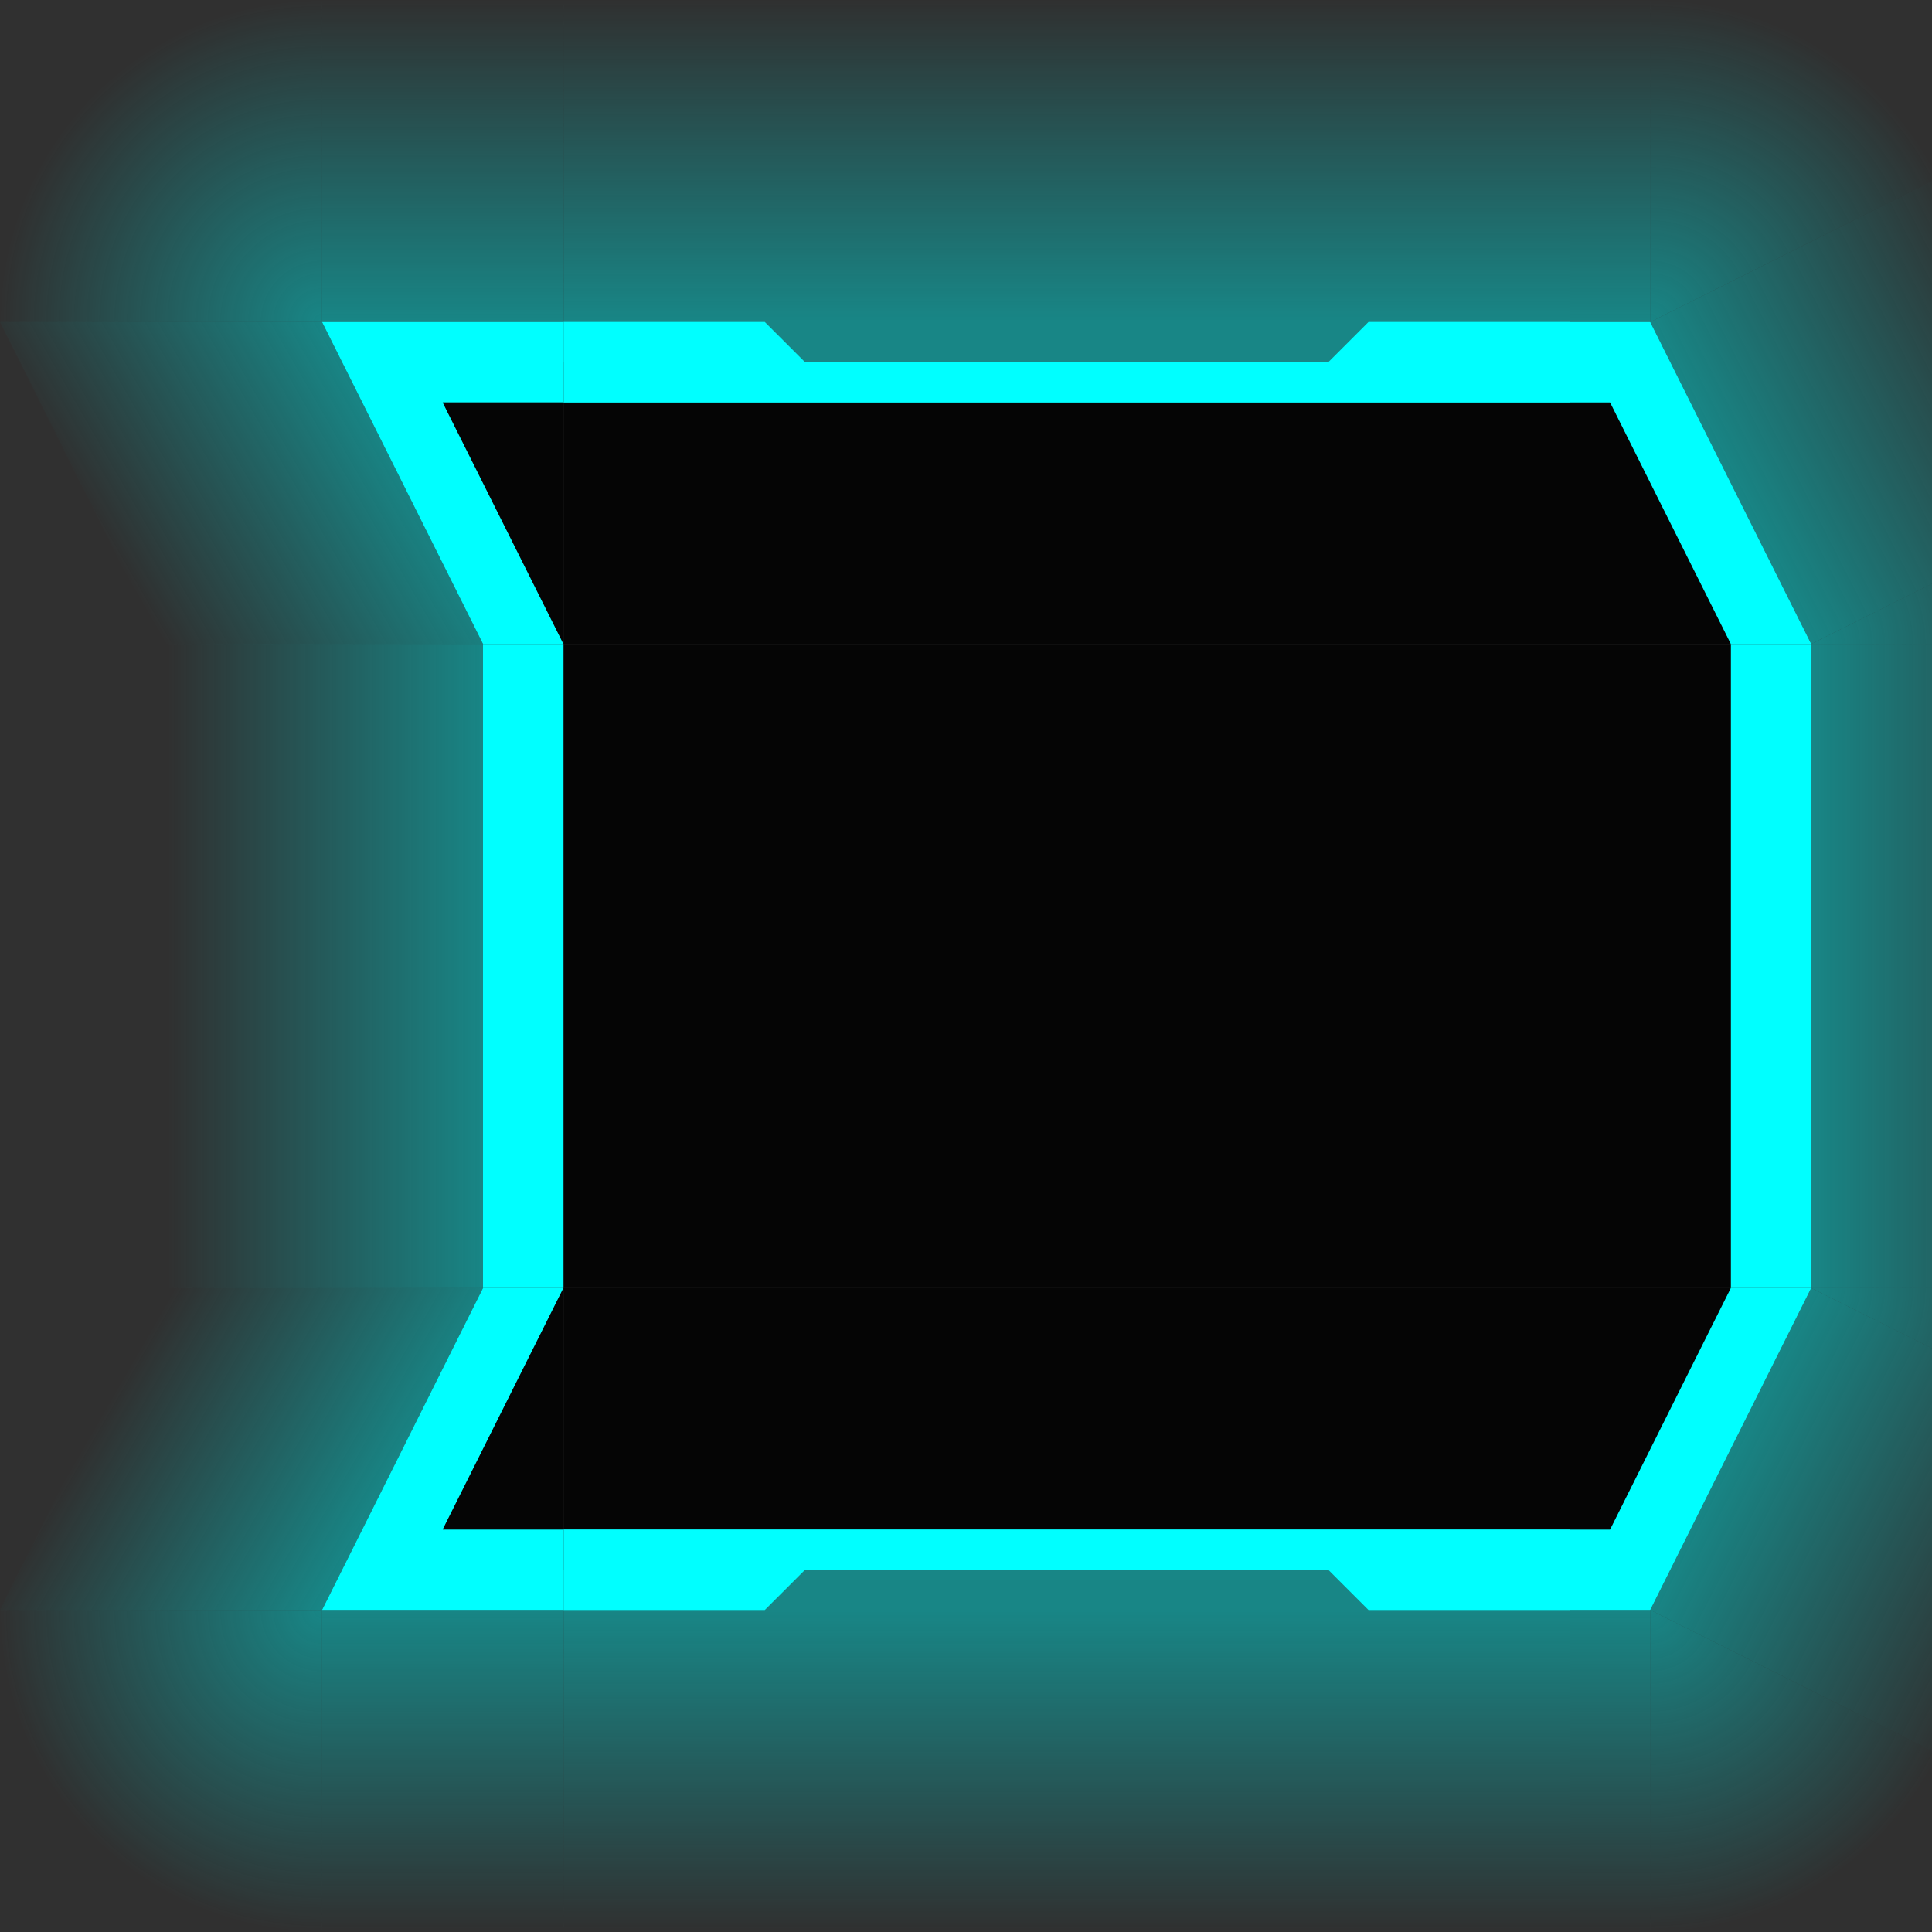
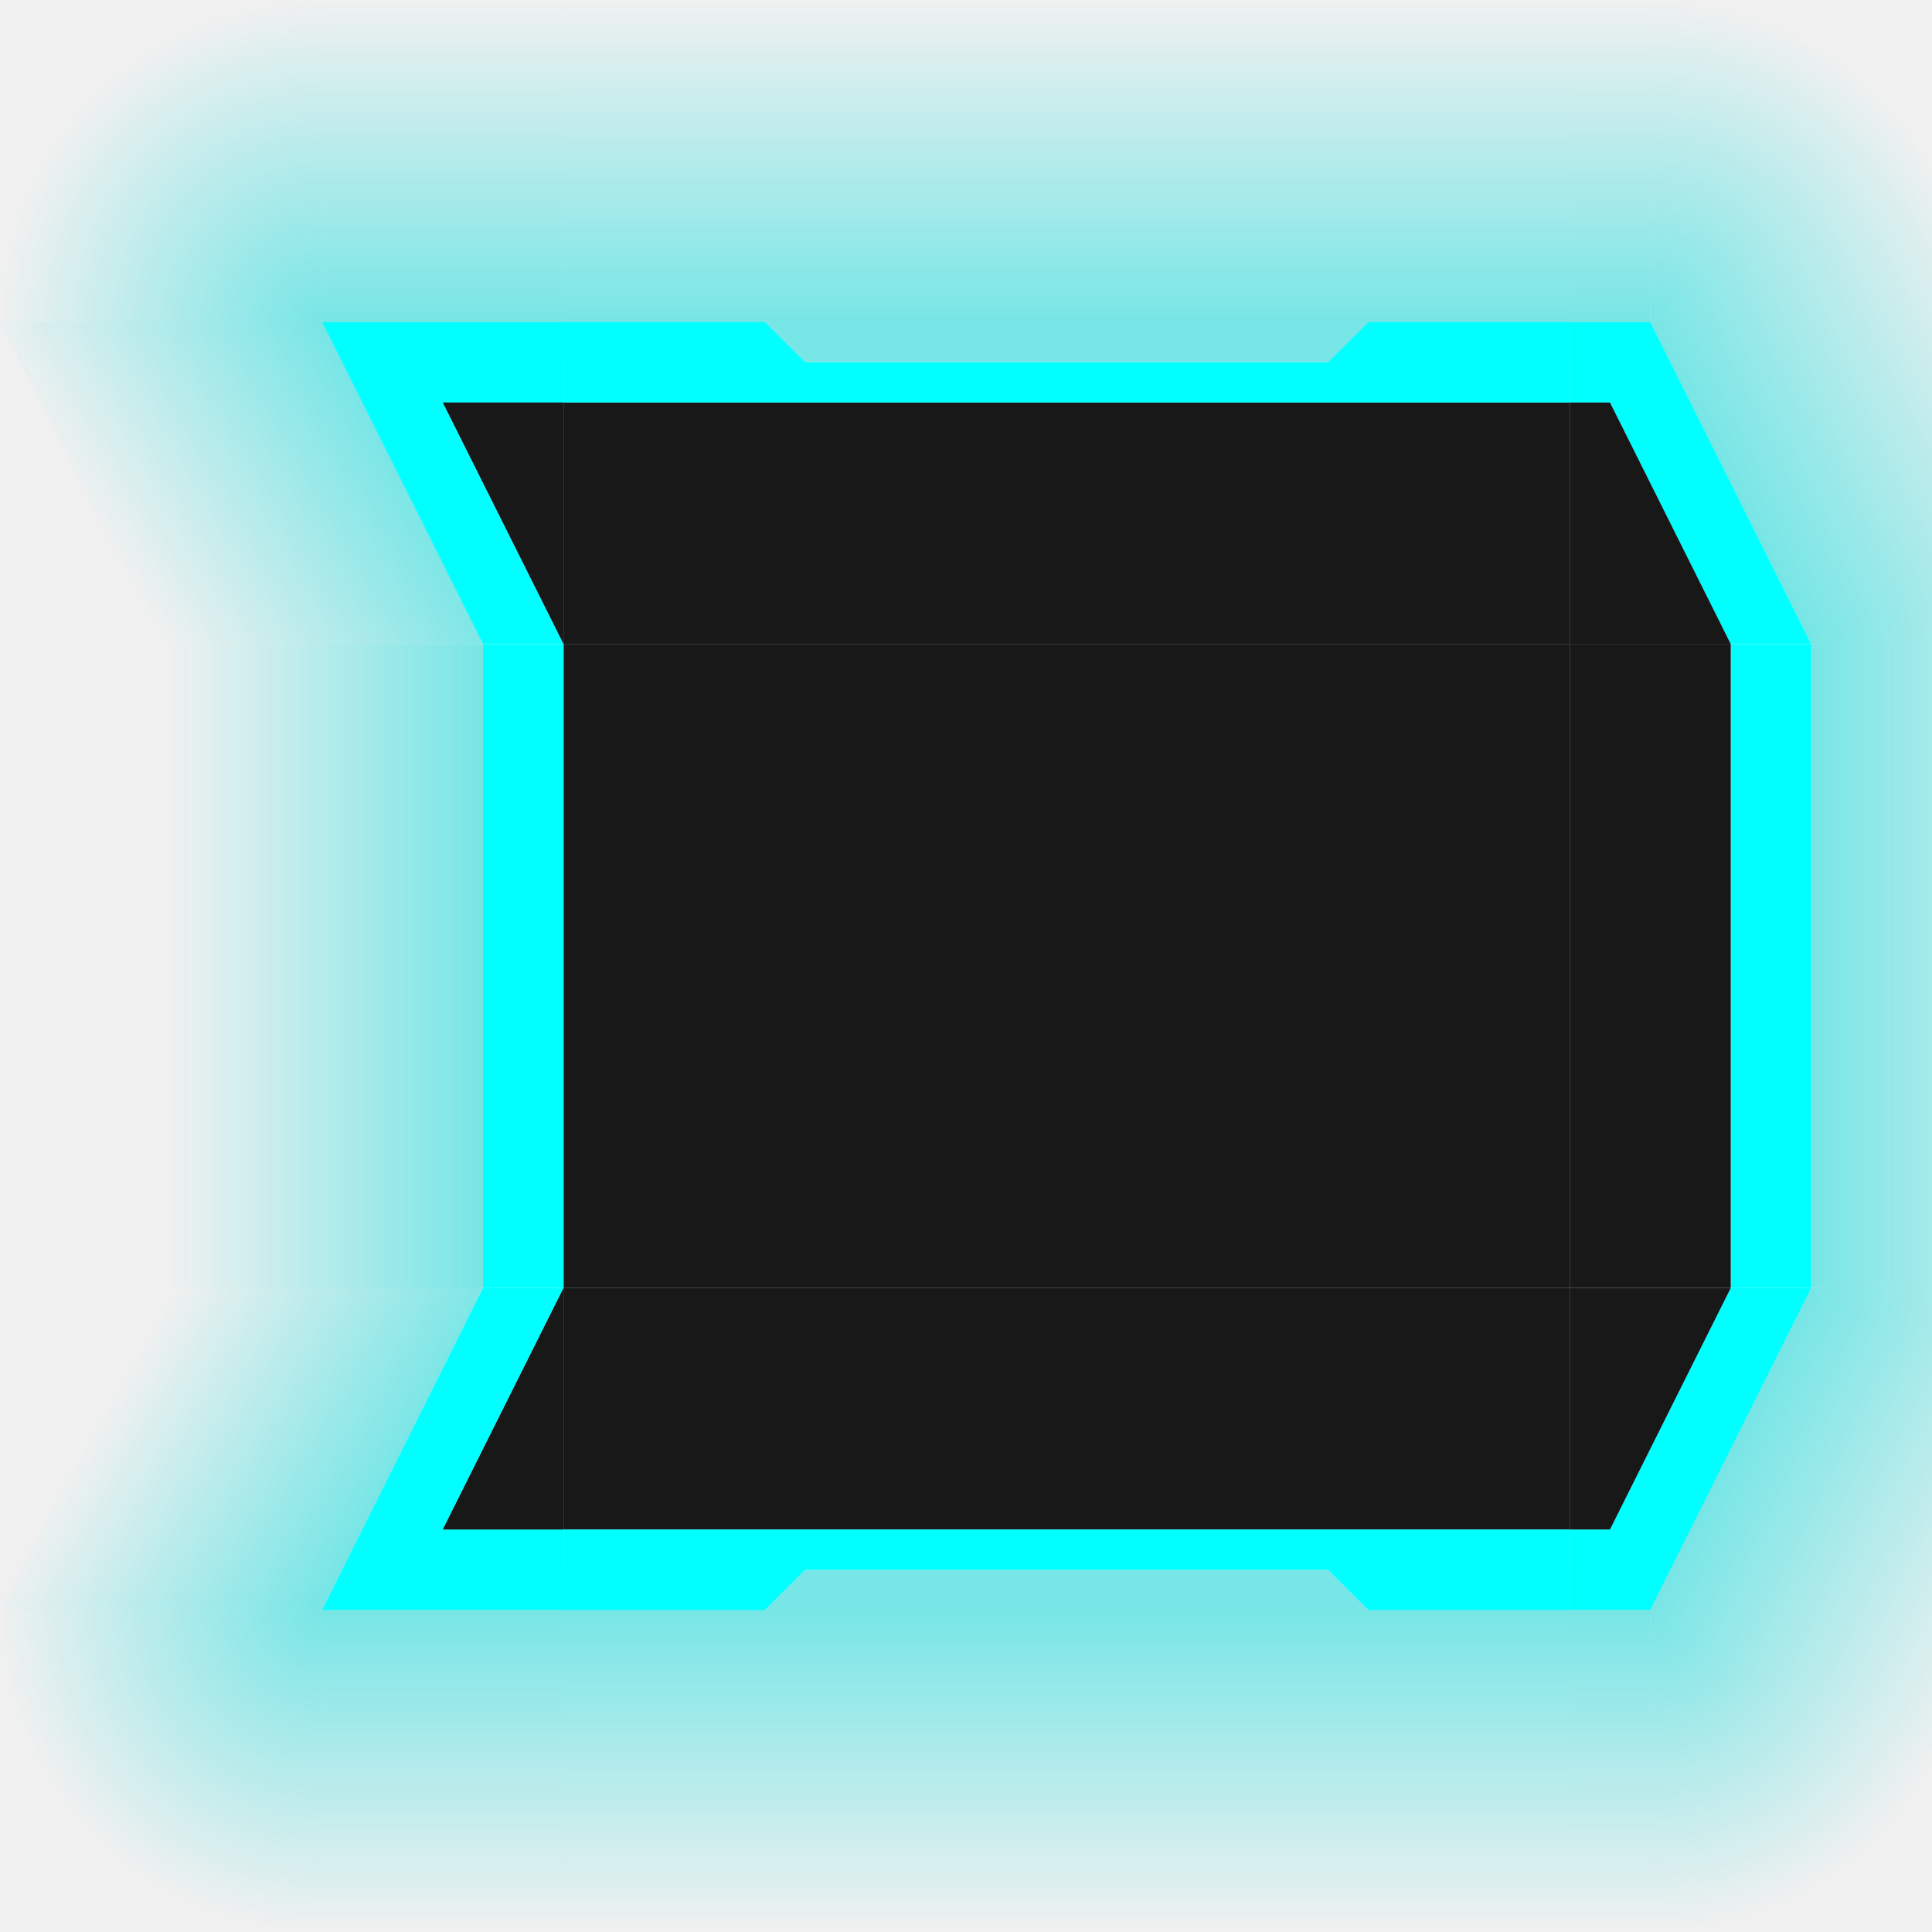
- <svg xmlns="http://www.w3.org/2000/svg" xmlns:xlink="http://www.w3.org/1999/xlink" width="48" height="48" id="svg3642" version="1.0">
+ <svg xmlns="http://www.w3.org/2000/svg" xmlns:xlink="http://www.w3.org/1999/xlink" width="51.2" height="51.2" id="svg3642" version="1.0">
  <defs id="defs3644">
    <linearGradient id="linearGradient2904">
      <stop id="stop2906" offset="0" style="stop-color:#00dcdc;stop-opacity:1" />
      <stop id="stop2908" offset="1" style="stop-color:#00dcdc;stop-opacity:0" />
    </linearGradient>
    <linearGradient id="linearGradient3276">
      <stop style="stop-color:#00dcdc;stop-opacity:1" offset="0" id="stop3278" />
      <stop style="stop-color:#00dddd;stop-opacity:0" offset="1" id="stop3280" />
    </linearGradient>
    <linearGradient id="linearGradient3266">
      <stop style="stop-color:#00dbdb;stop-opacity:1;" offset="0" id="stop3268" />
      <stop style="stop-color:#00dbdb;stop-opacity:0;" offset="1" id="stop3270" />
    </linearGradient>
    <linearGradient id="linearGradient3246">
      <stop style="stop-color:#00dbdb;stop-opacity:1;" offset="0" id="stop3248" />
      <stop style="stop-color:#00dbdb;stop-opacity:0;" offset="1" id="stop3250" />
    </linearGradient>
    <linearGradient id="linearGradient3238">
      <stop style="stop-color:#00dbdb;stop-opacity:1;" offset="0" id="stop3240" />
      <stop style="stop-color:#00dbdb;stop-opacity:0;" offset="1" id="stop3242" />
    </linearGradient>
    <linearGradient id="linearGradient3230">
      <stop style="stop-color:#00dbdb;stop-opacity:1;" offset="0" id="stop3232" />
      <stop style="stop-color:#00dbdb;stop-opacity:0;" offset="1" id="stop3234" />
    </linearGradient>
    <linearGradient id="linearGradient3222">
      <stop style="stop-color:#00dbdb;stop-opacity:1;" offset="0" id="stop3224" />
      <stop style="stop-color:#00dbdb;stop-opacity:0;" offset="1" id="stop3226" />
    </linearGradient>
    <linearGradient id="linearGradient3214">
      <stop style="stop-color:#00dbdb;stop-opacity:1;" offset="0" id="stop3216" />
      <stop style="stop-color:#00dbdb;stop-opacity:0;" offset="1" id="stop3218" />
    </linearGradient>
-     <linearGradient xlink:href="#linearGradient3222" id="linearGradient3336" gradientUnits="userSpaceOnUse" x1="8" y1="8" x2="1.63" y2="11.678" gradientTransform="matrix(1.625,0,0,1.625,-1.749988,-5.250011)" />
-     <linearGradient xlink:href="#linearGradient3230" id="linearGradient3338" gradientUnits="userSpaceOnUse" x1="10" y1="8" x2="10" y2="4" gradientTransform="matrix(1.625,0,0,3.25,-1.749988,-18.25001)" />
-     <radialGradient xlink:href="#linearGradient3246" id="radialGradient3340" gradientUnits="userSpaceOnUse" gradientTransform="matrix(6.1540994e-6,-6.5,6.5,1.9245693e-7,-40.75004,59.74999)" cx="8" cy="8" fx="8" fy="8" r="2" />
-     <linearGradient xlink:href="#linearGradient3214" id="linearGradient3343" gradientUnits="userSpaceOnUse" x1="12" y1="22" x2="8.096" y2="22" gradientTransform="matrix(3.25,0,0,0.3153317,-21.52772,17.05505)" />
-     <linearGradient xlink:href="#linearGradient3238" id="linearGradient3369" gradientUnits="userSpaceOnUse" gradientTransform="matrix(-0.125,0,0,3.25,19.49999,-19.87503)" x1="25" y1="8" x2="25" y2="4" />
-     <linearGradient xlink:href="#linearGradient3266" id="linearGradient3371" gradientUnits="userSpaceOnUse" x1="33.079" y1="32.215" x2="41.301" y2="32.146" gradientTransform="matrix(-1.453101,-0.7274082,-0.7274082,1.453101,81.12499,-6.875028)" />
-     <radialGradient xlink:href="#linearGradient3238" id="radialGradient3373" gradientUnits="userSpaceOnUse" gradientTransform="matrix(-6.892676,6.4575856e-6,6.2713167e-6,6.892681,297.4617,-47.37972)" cx="41.053" cy="7.762" fx="41.053" fy="7.762" r="1.886" />
-     <radialGradient xlink:href="#linearGradient3238" id="radialGradient3375" gradientUnits="userSpaceOnUse" gradientTransform="matrix(-6.892684,1.8883959e-6,3.2737602e-6,7.706253,290.9621,-40.69489)" cx="41.053" cy="7.762" fx="41.053" fy="7.762" r="1.886" />
-     <linearGradient xlink:href="#linearGradient3214" id="linearGradient3381" gradientUnits="userSpaceOnUse" gradientTransform="matrix(3.25,0,0,0.3153317,-31.27773,17.05504)" x1="12" y1="22" x2="8" y2="22" />
-     <linearGradient xlink:href="#linearGradient2904" id="linearGradient3282" x1="24.111" y1="7.927" x2="24.111" y2="-5.073" gradientUnits="userSpaceOnUse" />
-     <linearGradient xlink:href="#linearGradient3222" id="linearGradient3332" gradientUnits="userSpaceOnUse" gradientTransform="matrix(1.625,0,0,1.625,-1.749988,-5.250011)" x1="7.821" y1="7.855" x2="1.7" y2="11.389" />
-     <linearGradient xlink:href="#linearGradient3230" id="linearGradient3334" gradientUnits="userSpaceOnUse" gradientTransform="matrix(1.625,0,0,3.25,-1.749988,-18.25001)" x1="10" y1="8" x2="10" y2="4" />
-     <radialGradient xlink:href="#linearGradient3246" id="radialGradient3336" gradientUnits="userSpaceOnUse" gradientTransform="matrix(6.1540994e-6,-6.5,6.5,1.9245693e-7,-40.75004,59.74999)" cx="8" cy="8" fx="8" fy="8" r="2" />
-     <linearGradient xlink:href="#linearGradient3276" id="linearGradient3346" gradientUnits="userSpaceOnUse" x1="24.111" y1="7.927" x2="24.111" y2="-5.073" />
-     <linearGradient xlink:href="#linearGradient3238" id="linearGradient3363" gradientUnits="userSpaceOnUse" gradientTransform="matrix(-0.125,0,0,3.25,19.49999,-19.87503)" x1="25" y1="8" x2="25" y2="4" />
-     <linearGradient xlink:href="#linearGradient3266" id="linearGradient3365" gradientUnits="userSpaceOnUse" gradientTransform="matrix(-1.453101,-0.7274082,-0.7274082,1.453101,81.12499,-6.875028)" x1="33.079" y1="32.215" x2="41.301" y2="32.146" />
-     <radialGradient xlink:href="#linearGradient3238" id="radialGradient3367" gradientUnits="userSpaceOnUse" gradientTransform="matrix(-6.892676,6.4575856e-6,6.2713167e-6,6.892681,297.4617,-47.37972)" cx="41.053" cy="7.762" fx="41.053" fy="7.762" r="1.886" />
-     <radialGradient xlink:href="#linearGradient3238" id="radialGradient3369" gradientUnits="userSpaceOnUse" gradientTransform="matrix(-6.892684,1.8883959e-6,3.2737602e-6,7.706253,290.9621,-40.69489)" cx="41.053" cy="7.762" fx="41.053" fy="7.762" r="1.886" />
+     <linearGradient xlink:href="#linearGradient3222" id="linearGradient3336" gradientUnits="userSpaceOnUse" x1="8" y1="8" x2="1.63" y2="11.678" gradientTransform="matrix(1.733333,0,0,1.733333,-1.866654,-5.600012)" />
+     <linearGradient xlink:href="#linearGradient3230" id="linearGradient3338" gradientUnits="userSpaceOnUse" x1="10" y1="8" x2="10" y2="4" gradientTransform="matrix(1.733333,0,0,3.466667,-1.866654,-19.46668)" />
+     <radialGradient xlink:href="#linearGradient3246" id="radialGradient3340" gradientUnits="userSpaceOnUse" gradientTransform="matrix(6.5643727e-6,-6.933333,6.933333,2.0528739e-7,-43.46671,63.73332)" cx="8" cy="8" fx="8" fy="8" r="2" />
+     <linearGradient xlink:href="#linearGradient3214" id="linearGradient3343" gradientUnits="userSpaceOnUse" x1="12" y1="22" x2="8.096" y2="22" gradientTransform="matrix(3.466667,0,0,0.3363538,-22.9629,18.19205)" />
+     <linearGradient xlink:href="#linearGradient3238" id="linearGradient3369" gradientUnits="userSpaceOnUse" gradientTransform="matrix(-0.1333333,0,0,3.466667,20.79999,-21.20003)" x1="25" y1="8" x2="25" y2="4" />
+     <linearGradient xlink:href="#linearGradient3266" id="linearGradient3371" gradientUnits="userSpaceOnUse" x1="33.079" y1="32.215" x2="41.301" y2="32.146" gradientTransform="matrix(-1.549974,-0.7759021,-0.7759021,1.549974,86.53332,-7.333363)" />
+     <radialGradient xlink:href="#linearGradient3238" id="radialGradient3373" gradientUnits="userSpaceOnUse" gradientTransform="matrix(-7.352188,6.8880913e-6,6.6894045e-6,7.352193,317.2925,-50.53837)" cx="41.053" cy="7.762" fx="41.053" fy="7.762" r="1.886" />
+     <radialGradient xlink:href="#linearGradient3238" id="radialGradient3375" gradientUnits="userSpaceOnUse" gradientTransform="matrix(-7.352197,2.014289e-6,3.4920109e-6,8.220003,310.3596,-43.40789)" cx="41.053" cy="7.762" fx="41.053" fy="7.762" r="1.886" />
+     <linearGradient xlink:href="#linearGradient3214" id="linearGradient3381" gradientUnits="userSpaceOnUse" gradientTransform="matrix(3.466667,0,0,0.3363538,-33.36291,18.19205)" x1="12" y1="22" x2="8" y2="22" />
+     <linearGradient xlink:href="#linearGradient2904" id="linearGradient3282" x1="24.111" y1="7.927" x2="24.111" y2="-5.073" gradientUnits="userSpaceOnUse" gradientTransform="scale(1.066667)" />
+     <linearGradient xlink:href="#linearGradient3222" id="linearGradient3332" gradientUnits="userSpaceOnUse" gradientTransform="matrix(1.733333,0,0,1.733333,-1.866654,-5.600012)" x1="7.821" y1="7.855" x2="1.7" y2="11.389" />
+     <linearGradient xlink:href="#linearGradient3230" id="linearGradient3334" gradientUnits="userSpaceOnUse" gradientTransform="matrix(1.733333,0,0,3.466667,-1.866654,-19.46668)" x1="10" y1="8" x2="10" y2="4" />
+     <radialGradient xlink:href="#linearGradient3246" id="radialGradient3336" gradientUnits="userSpaceOnUse" gradientTransform="matrix(6.5643727e-6,-6.933333,6.933333,2.0528739e-7,-43.46671,63.73332)" cx="8" cy="8" fx="8" fy="8" r="2" />
+     <linearGradient xlink:href="#linearGradient3276" id="linearGradient3346" gradientUnits="userSpaceOnUse" x1="24.111" y1="7.927" x2="24.111" y2="-5.073" gradientTransform="scale(1.066667)" />
+     <linearGradient xlink:href="#linearGradient3238" id="linearGradient3363" gradientUnits="userSpaceOnUse" gradientTransform="matrix(-0.1333333,0,0,3.466667,20.79999,-21.20003)" x1="25" y1="8" x2="25" y2="4" />
+     <linearGradient xlink:href="#linearGradient3266" id="linearGradient3365" gradientUnits="userSpaceOnUse" gradientTransform="matrix(-1.549974,-0.7759021,-0.7759021,1.549974,86.53332,-7.333363)" x1="33.079" y1="32.215" x2="41.301" y2="32.146" />
+     <radialGradient xlink:href="#linearGradient3238" id="radialGradient3367" gradientUnits="userSpaceOnUse" gradientTransform="matrix(-7.352188,6.8880913e-6,6.6894045e-6,7.352193,317.2925,-50.53837)" cx="41.053" cy="7.762" fx="41.053" fy="7.762" r="1.886" />
+     <radialGradient xlink:href="#linearGradient3238" id="radialGradient3369" gradientUnits="userSpaceOnUse" gradientTransform="matrix(-7.352197,2.014289e-6,3.4920109e-6,8.220003,310.3596,-43.40789)" cx="41.053" cy="7.762" fx="41.053" fy="7.762" r="1.886" />
  </defs>
  <g id="layer1">
-     <rect style="opacity:0.8;fill:#000000;fill-opacity:1;stroke:none;stroke-width:3.189;stroke-linecap:round;stroke-linejoin:round;stroke-miterlimit:4;stroke-dasharray:none;stroke-opacity:1" id="rect3552" width="53" height="48" x="6.4392935e-15" y="-9.9145503e-16" />
-     <g id="topleft" transform="matrix(0.6153846,0,0,0.6153846,1.076916,3.230776)">
-       <path transform="matrix(1.625,0,0,1.625,-44,-245.75)" style="opacity:1;fill:#00ffff;fill-opacity:1;stroke:none;stroke-width:3.065;stroke-linecap:round;stroke-linejoin:miter;stroke-miterlimit:4;stroke-opacity:1" d="M 34,156 L 40,156 L 40,158 L 37,158 L 40,164 L 38,164 L 34,156 z" id="path4119" />
-       <path transform="matrix(1.625,0,0,1.625,-1.749988,-5.250011)" style="opacity:0.9;fill:#000000;fill-opacity:1;stroke:none;stroke-width:3.065;stroke-linecap:round;stroke-linejoin:miter;stroke-miterlimit:4;stroke-opacity:1" d="M 11,10 L 14,10 L 14,16 L 11,10 z" id="rect5248" />
-       <path style="opacity:0.5;fill:url(#linearGradient3336);fill-opacity:1;fill-rule:nonzero;stroke:none;stroke-width:2.3;stroke-miterlimit:4" d="M -1.75,7.75 L 11.25,7.75 L 17.75,20.75 L 4.75,20.75 L -1.75,7.75 z" id="rect3201" />
-       <path style="opacity:0.5;fill:url(#linearGradient3338);fill-opacity:1;fill-rule:nonzero;stroke:none;stroke-width:2.3;stroke-miterlimit:4" d="M 11.25,-5.25 L 21,-5.25 L 21,7.75 L 11.25,7.75 L 11.25,-5.25 z" id="rect3204" />
-       <path style="opacity:0.5;fill:url(#radialGradient3340);fill-opacity:1;fill-rule:nonzero;stroke:none;stroke-width:2.3;stroke-miterlimit:4" d="M -1.75,-5.25 L 11.25,-5.25 L 11.25,7.75 L -1.75,7.75 L -1.75,-5.25 z" id="rect3207" />
+     <g id="topleft" transform="matrix(0.6153846,0,0,0.6153846,1.14871,3.446161)">
+       <path style="opacity:1;fill:#00ffff;fill-opacity:1;stroke:none;stroke-width:5.313;stroke-linecap:round;stroke-linejoin:miter;stroke-miterlimit:4;stroke-opacity:1" d="m 12,8.267 h 10.4 l 5e-6,3.467 -5.2,-3.4e-5 5.2,10.4 h -3.467 z" id="path4119" />
+       <path style="opacity:0.9;fill:#000000;fill-opacity:1;stroke:none;stroke-width:5.313;stroke-linecap:round;stroke-linejoin:miter;stroke-miterlimit:4;stroke-opacity:1" d="m 17.2,11.733 h 5.2 v 10.4 z" id="rect5248" />
+       <path style="opacity:0.5;fill:url(#linearGradient3336);fill-opacity:1;fill-rule:nonzero;stroke:none;stroke-width:2.453;stroke-miterlimit:4" d="m -1.867,8.267 13.867,-2e-7 6.933,13.867 H 5.067 Z" id="rect3201" />
+       <path style="opacity:0.5;fill:url(#linearGradient3338);fill-opacity:1;fill-rule:nonzero;stroke:none;stroke-width:2.453;stroke-miterlimit:4" d="m 12,-5.6 h 10.4 V 8.267 h -10.4 z" id="rect3204" />
+       <path style="opacity:0.5;fill:url(#radialGradient3340);fill-opacity:1;fill-rule:nonzero;stroke:none;stroke-width:2.453;stroke-miterlimit:4" d="M -1.867,-5.6 H 12 V 8.267 H -1.867 Z" id="rect3207" />
    </g>
-     <rect y="0.625" x="-7" height="4.375" width="5" id="hint-stretch-borders" style="opacity:0.875;fill:#008000;fill-opacity:1;stroke:none;stroke-width:0;stroke-miterlimit:4;stroke-dasharray:none;stroke-opacity:1" />
-     <g id="top" transform="matrix(4.955099,0,0,0.6153846,-94.47034,3.121986)">
-       <path d="M 21.891,-5.073 L 21.891,9.552 L 26.936,9.552 L 26.936,-5.073 L 21.891,-5.073 z" id="path3274" style="opacity:0.5;fill:url(#linearGradient3282);fill-opacity:1;stroke:none;stroke-width:1.5;stroke-linecap:round;stroke-miterlimit:4;stroke-opacity:1" />
-       <path style="opacity:0.9;fill:#000000;fill-opacity:1;stroke:none;stroke-width:1.5;stroke-linecap:round;stroke-miterlimit:4;stroke-opacity:1" id="path4122" d="M 21.891,11.177 L 21.891,20.927 L 26.936,20.927 L 26.936,11.177 L 21.891,11.177 z" />
-       <path style="opacity:1;fill:#00ffff;fill-opacity:1;stroke:none;stroke-width:3.065;stroke-linecap:round;stroke-linejoin:miter;stroke-miterlimit:4;stroke-dasharray:none;stroke-opacity:1" d="M 21.891,7.927 L 21.891,11.177 L 26.936,11.177 L 26.936,7.927 L 25.927,7.927 L 25.725,9.552 L 23.102,9.552 L 22.9,7.927 L 21.891,7.927 z" id="path4124" />
+     <rect y="0.667" x="-7.467" height="4.667" width="5.333" id="hint-stretch-borders" style="opacity:0.875;fill:#008000;fill-opacity:1;stroke:none;stroke-width:0;stroke-miterlimit:4;stroke-dasharray:none;stroke-opacity:1" />
+     <g id="top" transform="matrix(4.955099,0,0,0.6153846,-100.7684,3.330118)">
+       <path d="M 23.35,-5.411 V 10.189 H 28.732 V -5.411 Z" id="path3274" style="opacity:0.5;fill:url(#linearGradient3282);fill-opacity:1;stroke:none;stroke-width:1.6;stroke-linecap:round;stroke-miterlimit:4;stroke-opacity:1" />
+       <path style="opacity:0.9;fill:#000000;fill-opacity:1;stroke:none;stroke-width:1.6;stroke-linecap:round;stroke-miterlimit:4;stroke-opacity:1" id="path4122" d="m 23.35,11.922 v 10.4 h 5.382 V 11.922 Z" />
+       <path style="opacity:1;fill:#00ffff;fill-opacity:1;stroke:none;stroke-width:3.269;stroke-linecap:round;stroke-linejoin:miter;stroke-miterlimit:4;stroke-dasharray:none;stroke-opacity:1" d="m 23.35,8.455 v 3.467 h 5.382 V 8.455 h -1.076 L 27.44,10.189 H 24.642 L 24.426,8.455 Z" id="path4124" />
    </g>
-     <g id="bottomleft" transform="matrix(0.6153846,0,0,0.6153846,1.076916,14.76925)">
-       <g id="g3320" transform="matrix(1,0,0,-1,-2.187497e-7,48.74995)">
-         <path transform="matrix(1.625,0,0,1.625,-44,-245.75)" style="opacity:1;fill:#00ffff;fill-opacity:1;stroke:none;stroke-width:3.065;stroke-linecap:round;stroke-linejoin:miter;stroke-miterlimit:4;stroke-opacity:1" d="M 34,156 L 40,156 L 40,158 L 37,158 L 40,164 L 38,164 L 34,156 z" id="path3322" />
-         <path transform="matrix(1.625,0,0,1.625,-1.749988,-5.250011)" style="opacity:0.9;fill:#000000;fill-opacity:1;stroke:none;stroke-width:3.065;stroke-linecap:round;stroke-linejoin:miter;stroke-miterlimit:4;stroke-opacity:1" d="M 11,10 L 14,10 L 14,16 L 11,10 z" id="path3324" />
-         <path style="opacity:0.5;fill:url(#linearGradient3332);fill-opacity:1;fill-rule:nonzero;stroke:none;stroke-width:2.3;stroke-miterlimit:4" d="M -1.75,7.75 L 11.25,7.75 L 17.75,20.75 L 4.75,20.75 L -1.75,7.75 z" id="path3326" />
-         <path style="opacity:0.5;fill:url(#linearGradient3334);fill-opacity:1;fill-rule:nonzero;stroke:none;stroke-width:2.3;stroke-miterlimit:4" d="M 11.25,-5.25 L 21,-5.25 L 21,7.75 L 11.25,7.75 L 11.25,-5.25 z" id="path3328" />
-         <path style="opacity:0.5;fill:url(#radialGradient3336);fill-opacity:1;fill-rule:nonzero;stroke:none;stroke-width:2.3;stroke-miterlimit:4" d="M -1.75,-5.25 L 11.25,-5.25 L 11.25,7.75 L -1.75,7.75 L -1.75,-5.25 z" id="path3330" />
+     <g id="bottomleft" transform="matrix(0.6153846,0,0,0.6153846,1.14871,15.75387)">
+       <g id="g3320" transform="matrix(1,0,0,-1,-2.3333301e-7,51.99995)">
+         <path style="opacity:1;fill:#00ffff;fill-opacity:1;stroke:none;stroke-width:5.313;stroke-linecap:round;stroke-linejoin:miter;stroke-miterlimit:4;stroke-opacity:1" d="m 12,8.267 h 10.4 l 5e-6,3.467 -5.2,-3.4e-5 5.2,10.4 h -3.467 z" id="path3322" />
+         <path style="opacity:0.9;fill:#000000;fill-opacity:1;stroke:none;stroke-width:5.313;stroke-linecap:round;stroke-linejoin:miter;stroke-miterlimit:4;stroke-opacity:1" d="m 17.2,11.733 h 5.2 v 10.4 z" id="path3324" />
+         <path style="opacity:0.5;fill:url(#linearGradient3332);fill-opacity:1;fill-rule:nonzero;stroke:none;stroke-width:2.453;stroke-miterlimit:4" d="m -1.867,8.267 13.867,-2e-7 6.933,13.867 H 5.067 Z" id="path3326" />
+         <path style="opacity:0.5;fill:url(#linearGradient3334);fill-opacity:1;fill-rule:nonzero;stroke:none;stroke-width:2.453;stroke-miterlimit:4" d="m 12,-5.6 h 10.4 V 8.267 h -10.4 z" id="path3328" />
+         <path style="opacity:0.5;fill:url(#radialGradient3336);fill-opacity:1;fill-rule:nonzero;stroke:none;stroke-width:2.453;stroke-miterlimit:4" d="M -1.867,-5.6 H 12 V 8.267 H -1.867 Z" id="path3330" />
      </g>
    </g>
-     <g id="center" transform="matrix(5,0,0,3.171264,-96.00001,-53.62411)">
-       <path d="M 27,27 L 22,27 L 22,21.955 L 27,21.955 L 27,27 z" id="path6037" style="opacity:0.9;fill:#000000;fill-opacity:1;stroke:none;stroke-width:1.5;stroke-linecap:round;stroke-miterlimit:4;stroke-opacity:1" />
+     <g id="center" transform="matrix(5,0,0,3.171264,-102.4,-57.19904)">
+       <path d="M 28.8,28.8 H 23.467 V 23.418 H 28.8 Z" id="path6037" style="opacity:0.9;fill:#000000;fill-opacity:1;stroke:none;stroke-width:1.6;stroke-linecap:round;stroke-miterlimit:4;stroke-opacity:1" />
    </g>
-     <g id="left" transform="matrix(0.6153846,0,0,3.171264,1.247826,-54.08606)">
-       <path id="path4135" d="M -2.028,23.046 L 13.139,23.362 L 13.139,25.884 L -2.028,26.2 L -2.028,27.146 L 5.556,27.146 L 5.556,26.83 L 20.722,26.515 L 20.722,22.731 L 5.556,22.416 L 5.556,22.1 L -2.028,22.1 L -2.028,23.046 z" style="opacity:0;fill:#ffffff;fill-opacity:1;stroke:none;stroke-width:3.065;stroke-linecap:round;stroke-linejoin:miter;stroke-miterlimit:4;stroke-opacity:1" />
-       <path style="opacity:1;fill:#00ffff;fill-opacity:1;stroke:none;stroke-width:3.065;stroke-linecap:round;stroke-linejoin:miter;stroke-miterlimit:4;stroke-opacity:1" d="M 17.472,23.046 L 17.472,23.362 L 17.472,25.884 L 17.472,26.2 L 17.472,27.146 L 20.722,27.146 L 20.722,26.83 L 20.722,26.515 L 20.722,22.731 L 20.722,22.416 L 20.722,22.1 L 17.472,22.1 L 17.472,23.046 z" id="path4139" />
-       <path style="opacity:0.5;fill:url(#linearGradient3343);fill-opacity:1;fill-rule:nonzero;stroke:none;stroke-width:2.3;stroke-miterlimit:4" d="M 4.472,27.146 L 4.472,22.1 L 17.472,22.1 L 17.472,27.146 L 4.472,27.146 z" id="path3212" />
+     <g id="left" transform="matrix(0.6153846,0,0,3.171264,1.331014,-57.69179)">
+       <path id="path4135" d="m -2.163,24.583 16.178,0.336 v 2.691 l -16.178,0.336 -7.4e-6,1.009 8.089,3e-6 V 28.619 L 22.104,28.283 V 24.246 L 5.926,23.91 v -0.336 l -8.089,-8e-6 z" style="opacity:0;fill:#ffffff;fill-opacity:1;stroke:none;stroke-width:3.269;stroke-linecap:round;stroke-linejoin:miter;stroke-miterlimit:4;stroke-opacity:1" />
+       <path style="opacity:1;fill:#00ffff;fill-opacity:1;stroke:none;stroke-width:3.269;stroke-linecap:round;stroke-linejoin:miter;stroke-miterlimit:4;stroke-opacity:1" d="m 18.637,24.583 v 0.336 2.691 0.336 1.009 h 3.467 v -0.336 -0.336 -4.036 -0.336 -0.336 h -3.467 z" id="path4139" />
+       <path style="opacity:0.5;fill:url(#linearGradient3343);fill-opacity:1;fill-rule:nonzero;stroke:none;stroke-width:2.453;stroke-miterlimit:4" d="M 4.77,28.955 V 23.574 H 18.637 v 5.382 z" id="path3212" />
    </g>
-     <g transform="matrix(4.955099,0,0,-0.6153846,-94.47034,44.87805)" id="bottom">
-       <g id="g3338" transform="translate(2.2398852e-6,5.0404421e-5)">
-         <path d="M 21.891,-5.073 L 21.891,9.552 L 26.936,9.552 L 26.936,-5.073 L 21.891,-5.073 z" id="path3340" style="opacity:0.5;fill:url(#linearGradient3346);fill-opacity:1;stroke:none;stroke-width:1.5;stroke-linecap:round;stroke-miterlimit:4;stroke-opacity:1" />
-         <path style="opacity:0.9;fill:#000000;fill-opacity:1;stroke:none;stroke-width:1.5;stroke-linecap:round;stroke-miterlimit:4;stroke-opacity:1" id="path3342" d="M 21.891,11.177 L 21.891,20.927 L 26.936,20.927 L 26.936,11.177 L 21.891,11.177 z" />
-         <path style="opacity:1;fill:#00ffff;fill-opacity:1;stroke:none;stroke-width:3.065;stroke-linecap:round;stroke-linejoin:miter;stroke-miterlimit:4;stroke-dasharray:none;stroke-opacity:1" d="M 21.891,7.927 L 21.891,11.177 L 26.936,11.177 L 26.936,7.927 L 25.927,7.927 L 25.725,9.552 L 23.102,9.552 L 22.9,7.927 L 21.891,7.927 z" id="path3344" />
+     <g transform="matrix(4.955099,0,0,-0.6153846,-100.7684,47.86991)" id="bottom">
+       <g id="g3338" transform="translate(2.3892109e-6,5.3764716e-5)">
+         <path d="M 23.35,-5.411 V 10.189 H 28.732 V -5.411 Z" id="path3340" style="opacity:0.5;fill:url(#linearGradient3346);fill-opacity:1;stroke:none;stroke-width:1.6;stroke-linecap:round;stroke-miterlimit:4;stroke-opacity:1" />
+         <path style="opacity:0.9;fill:#000000;fill-opacity:1;stroke:none;stroke-width:1.6;stroke-linecap:round;stroke-miterlimit:4;stroke-opacity:1" id="path3342" d="m 23.35,11.922 v 10.4 h 5.382 V 11.922 Z" />
+         <path style="opacity:1;fill:#00ffff;fill-opacity:1;stroke:none;stroke-width:3.269;stroke-linecap:round;stroke-linejoin:miter;stroke-miterlimit:4;stroke-dasharray:none;stroke-opacity:1" d="m 23.35,8.455 v 3.467 h 5.382 V 8.455 h -1.076 L 27.44,10.189 H 24.642 L 24.426,8.455 Z" id="path3344" />
      </g>
    </g>
-     <g transform="matrix(-0.6153846,0,0,0.6153846,49.92307,4.230786)" id="topright">
-       <path id="path4149" d="M 14.5,6.125 L 17.75,6.125 L 17.75,9.375 L 16.125,9.375 L 11.25,19.125 L 8,19.125 L 14.5,6.125 z" style="opacity:1;fill:#00ffff;fill-opacity:1;stroke:none;stroke-width:3.065;stroke-linecap:round;stroke-linejoin:miter;stroke-miterlimit:4;stroke-opacity:1" />
-       <path id="path5253" d="M 11.25,19.125 L 17.75,19.125 L 17.75,9.375 L 16.125,9.375 L 11.25,19.125 z" style="opacity:0.9;fill:#000000;fill-opacity:1;stroke:none;stroke-width:3.065;stroke-linecap:round;stroke-linejoin:miter;stroke-miterlimit:4;stroke-opacity:1" />
-       <path style="opacity:0.5;fill:url(#linearGradient3369);fill-opacity:1;fill-rule:nonzero;stroke:none;stroke-width:2.3;stroke-miterlimit:4" d="M 17.75,-6.875 L 17.75,6.125 L 14.5,6.125 L 14.5,-6.875 L 17.75,-6.875 z" id="path3254" />
-       <path style="opacity:0.5;fill:url(#linearGradient3371);fill-opacity:1;fill-rule:nonzero;stroke:none;stroke-width:2.3;stroke-miterlimit:4" d="M 14.5,6.125 L 0.812,-0.715 L -5,12.625 L 8,19.125 L 14.5,6.125 z" id="rect3258" />
-       <path id="path3260" d="M 14.5,-6.875 C 11.25,-6.875 -1.75,-4.21 -1.75,-2 L 14.5,6.125 L 14.5,-6.875 z" style="opacity:0.5;fill:url(#radialGradient3373);fill-opacity:1;fill-rule:nonzero;stroke:none;stroke-width:2.3;stroke-miterlimit:4" />
-       <path style="opacity:0.5;fill:url(#radialGradient3375);fill-opacity:1;fill-rule:nonzero;stroke:none;stroke-width:2.3;stroke-miterlimit:4" d="M -5,12.625 L -5,19.125 L 8,19.125 L -5,12.625 z" id="path3276" />
+     <g transform="matrix(-0.6153846,0,0,0.6153846,53.25127,4.512838)" id="topright">
+       <path id="path4149" d="m 15.467,6.533 3.467,-2.78e-5 v 3.467 h -1.733 l -5.2,10.4 H 8.533 Z" style="opacity:1;fill:#00ffff;fill-opacity:1;stroke:none;stroke-width:3.269;stroke-linecap:round;stroke-linejoin:miter;stroke-miterlimit:4;stroke-opacity:1" />
+       <path id="path5253" d="m 12,20.4 h 6.933 V 10 l -1.733,2e-7 z" style="opacity:0.9;fill:#000000;fill-opacity:1;stroke:none;stroke-width:3.269;stroke-linecap:round;stroke-linejoin:miter;stroke-miterlimit:4;stroke-opacity:1" />
+       <path style="opacity:0.5;fill:url(#linearGradient3369);fill-opacity:1;fill-rule:nonzero;stroke:none;stroke-width:2.453;stroke-miterlimit:4" d="M 18.933,-7.333 V 6.533 H 15.467 V -7.333 Z" id="path3254" />
+       <path style="opacity:0.5;fill:url(#linearGradient3371);fill-opacity:1;fill-rule:nonzero;stroke:none;stroke-width:2.453;stroke-miterlimit:4" d="M 15.467,6.533 0.867,-0.763 -5.333,13.467 8.533,20.4 Z" id="rect3258" />
+       <path id="path3260" d="m 15.467,-7.333 c -3.467,0 -17.333,2.843 -17.333,5.2 L 15.467,6.533 Z" style="opacity:0.5;fill:url(#radialGradient3373);fill-opacity:1;fill-rule:nonzero;stroke:none;stroke-width:2.453;stroke-miterlimit:4" />
+       <path style="opacity:0.5;fill:url(#radialGradient3375);fill-opacity:1;fill-rule:nonzero;stroke:none;stroke-width:2.453;stroke-miterlimit:4" d="m -5.333,13.467 v 6.933 l 13.867,-1e-6 z" id="path3276" />
    </g>
-     <g transform="matrix(-0.6153846,0,0,0.6153846,40.55452,11.76927)" id="bottomright">
-       <g transform="matrix(1,0,0,-1,-15.22389,51.99992)" id="g3348">
-         <path id="path3350" d="M 14.5,6.125 L 17.75,6.125 L 17.75,9.375 L 16.125,9.375 L 11.25,19.125 L 8,19.125 L 14.5,6.125 z" style="opacity:1;fill:#00ffff;fill-opacity:1;stroke:none;stroke-width:3.065;stroke-linecap:round;stroke-linejoin:miter;stroke-miterlimit:4;stroke-opacity:1" />
-         <path id="path3352" d="M 11.25,19.125 L 17.75,19.125 L 17.75,9.375 L 16.125,9.375 L 11.25,19.125 z" style="opacity:0.9;fill:#000000;fill-opacity:1;stroke:none;stroke-width:3.065;stroke-linecap:round;stroke-linejoin:miter;stroke-miterlimit:4;stroke-opacity:1" />
-         <path style="opacity:0.5;fill:url(#linearGradient3363);fill-opacity:1;fill-rule:nonzero;stroke:none;stroke-width:2.3;stroke-miterlimit:4" d="M 17.75,-6.875 L 17.75,6.125 L 14.5,6.125 L 14.5,-6.875 L 17.75,-6.875 z" id="path3354" />
-         <path style="opacity:0.5;fill:url(#linearGradient3365);fill-opacity:1;fill-rule:nonzero;stroke:none;stroke-width:2.3;stroke-miterlimit:4" d="M 14.5,6.125 L 0.812,-0.715 L -5,12.625 L 8,19.125 L 14.5,6.125 z" id="path3356" />
-         <path id="path3358" d="M 14.5,-6.875 C 11.25,-6.875 -1.75,-4.21 -1.75,-2 L 14.5,6.125 L 14.5,-6.875 z" style="opacity:0.5;fill:url(#radialGradient3367);fill-opacity:1;fill-rule:nonzero;stroke:none;stroke-width:2.3;stroke-miterlimit:4" />
-         <path style="opacity:0.5;fill:url(#radialGradient3369);fill-opacity:1;fill-rule:nonzero;stroke:none;stroke-width:2.3;stroke-miterlimit:4" d="M -5,12.625 L -5,19.125 L 8,19.125 L -5,12.625 z" id="path3360" />
+     <g transform="matrix(-0.6153846,0,0,0.6153846,43.25816,12.55388)" id="bottomright">
+       <g transform="matrix(1,0,0,-1,-16.23882,55.46658)" id="g3348">
+         <path id="path3350" d="m 15.467,6.533 3.467,-2.78e-5 v 3.467 h -1.733 l -5.2,10.4 H 8.533 Z" style="opacity:1;fill:#00ffff;fill-opacity:1;stroke:none;stroke-width:3.269;stroke-linecap:round;stroke-linejoin:miter;stroke-miterlimit:4;stroke-opacity:1" />
+         <path id="path3352" d="m 12,20.4 h 6.933 V 10 l -1.733,2e-7 z" style="opacity:0.9;fill:#000000;fill-opacity:1;stroke:none;stroke-width:3.269;stroke-linecap:round;stroke-linejoin:miter;stroke-miterlimit:4;stroke-opacity:1" />
+         <path style="opacity:0.5;fill:url(#linearGradient3363);fill-opacity:1;fill-rule:nonzero;stroke:none;stroke-width:2.453;stroke-miterlimit:4" d="M 18.933,-7.333 V 6.533 H 15.467 V -7.333 Z" id="path3354" />
+         <path style="opacity:0.5;fill:url(#linearGradient3365);fill-opacity:1;fill-rule:nonzero;stroke:none;stroke-width:2.453;stroke-miterlimit:4" d="M 15.467,6.533 0.867,-0.763 -5.333,13.467 8.533,20.4 Z" id="path3356" />
+         <path id="path3358" d="m 15.467,-7.333 c -3.467,0 -17.333,2.843 -17.333,5.2 L 15.467,6.533 Z" style="opacity:0.5;fill:url(#radialGradient3367);fill-opacity:1;fill-rule:nonzero;stroke:none;stroke-width:2.453;stroke-miterlimit:4" />
+         <path style="opacity:0.5;fill:url(#radialGradient3369);fill-opacity:1;fill-rule:nonzero;stroke:none;stroke-width:2.453;stroke-miterlimit:4" d="m -5.333,13.467 v 6.933 l 13.867,-1e-6 z" id="path3360" />
      </g>
    </g>
-     <g transform="matrix(-0.6153846,0,0,3.171264,49.75217,-54.08604)" id="right">
-       <g id="g4157" transform="matrix(0.5714285,0,0,1,6.559545,1.6438059e-7)" style="opacity:0.01;fill:#ffff00" />
-       <path id="path4163" d="M 10.972,23.046 L 10.972,23.362 L 10.972,25.884 L 10.972,26.2 L 10.972,27.146 L 7.722,27.146 L 7.722,26.83 L 7.722,26.515 L 7.722,22.731 L 7.722,22.416 L 7.722,22.1 L 10.972,22.1 L 10.972,23.046 z" style="opacity:1;fill:#00ffff;fill-opacity:1;stroke:none;stroke-width:3.065;stroke-linecap:round;stroke-linejoin:miter;stroke-miterlimit:4;stroke-opacity:1" />
-       <rect style="opacity:0.9;fill:#000000;fill-opacity:1;stroke:none;stroke-width:3.065;stroke-linecap:round;stroke-linejoin:miter;stroke-miterlimit:4;stroke-dasharray:none;stroke-opacity:1" id="rect5259" width="6.5" height="5.045" x="-17.472" y="-27.146" transform="scale(-1,-1)" />
-       <path id="path3313" d="M -5.278,27.146 L -5.278,22.1 L 7.722,22.1 L 7.722,27.146 L -5.278,27.146 z" style="opacity:0.5;fill:url(#linearGradient3381);fill-opacity:1;fill-rule:nonzero;stroke:none;stroke-width:2.3;stroke-miterlimit:4" />
+     <g transform="matrix(-0.6153846,0,0,3.171264,53.06898,-57.69178)" id="right">
+       <g id="g4157" transform="matrix(0.5714285,0,0,1,6.996848,1.753393e-7)" style="opacity:0.01;fill:#ffff00" />
+       <path id="path4163" d="m 11.704,24.583 v 0.336 2.691 0.336 1.009 H 8.237 v -0.336 l 2e-7,-0.336 v -4.036 l -2e-7,-0.336 v -0.336 h 3.467 z" style="opacity:1;fill:#00ffff;fill-opacity:1;stroke:none;stroke-width:3.269;stroke-linecap:round;stroke-linejoin:miter;stroke-miterlimit:4;stroke-opacity:1" />
+       <rect style="opacity:0.9;fill:#000000;fill-opacity:1;stroke:none;stroke-width:3.269;stroke-linecap:round;stroke-linejoin:miter;stroke-miterlimit:4;stroke-dasharray:none;stroke-opacity:1" id="rect5259" width="6.933" height="5.382" x="-18.637" y="-28.955" transform="scale(-1)" />
+       <path id="path3313" d="m -5.63,28.955 v -5.382 h 13.867 v 5.382 z" style="opacity:0.5;fill:url(#linearGradient3381);fill-opacity:1;fill-rule:nonzero;stroke:none;stroke-width:2.453;stroke-miterlimit:4" />
    </g>
-     <rect style="opacity:0.875;fill:#008000;fill-opacity:1;stroke:none;stroke-width:0;stroke-miterlimit:4;stroke-dasharray:none;stroke-opacity:1" id="hint-apply-color-scheme" width="5" height="4.375" x="-7" y="7" />
+     <rect style="opacity:0.875;fill:#008000;fill-opacity:1;stroke:none;stroke-width:0;stroke-miterlimit:4;stroke-dasharray:none;stroke-opacity:1" id="hint-apply-color-scheme" width="5.333" height="4.667" x="-7.467" y="7.467" />
  </g>
</svg>
